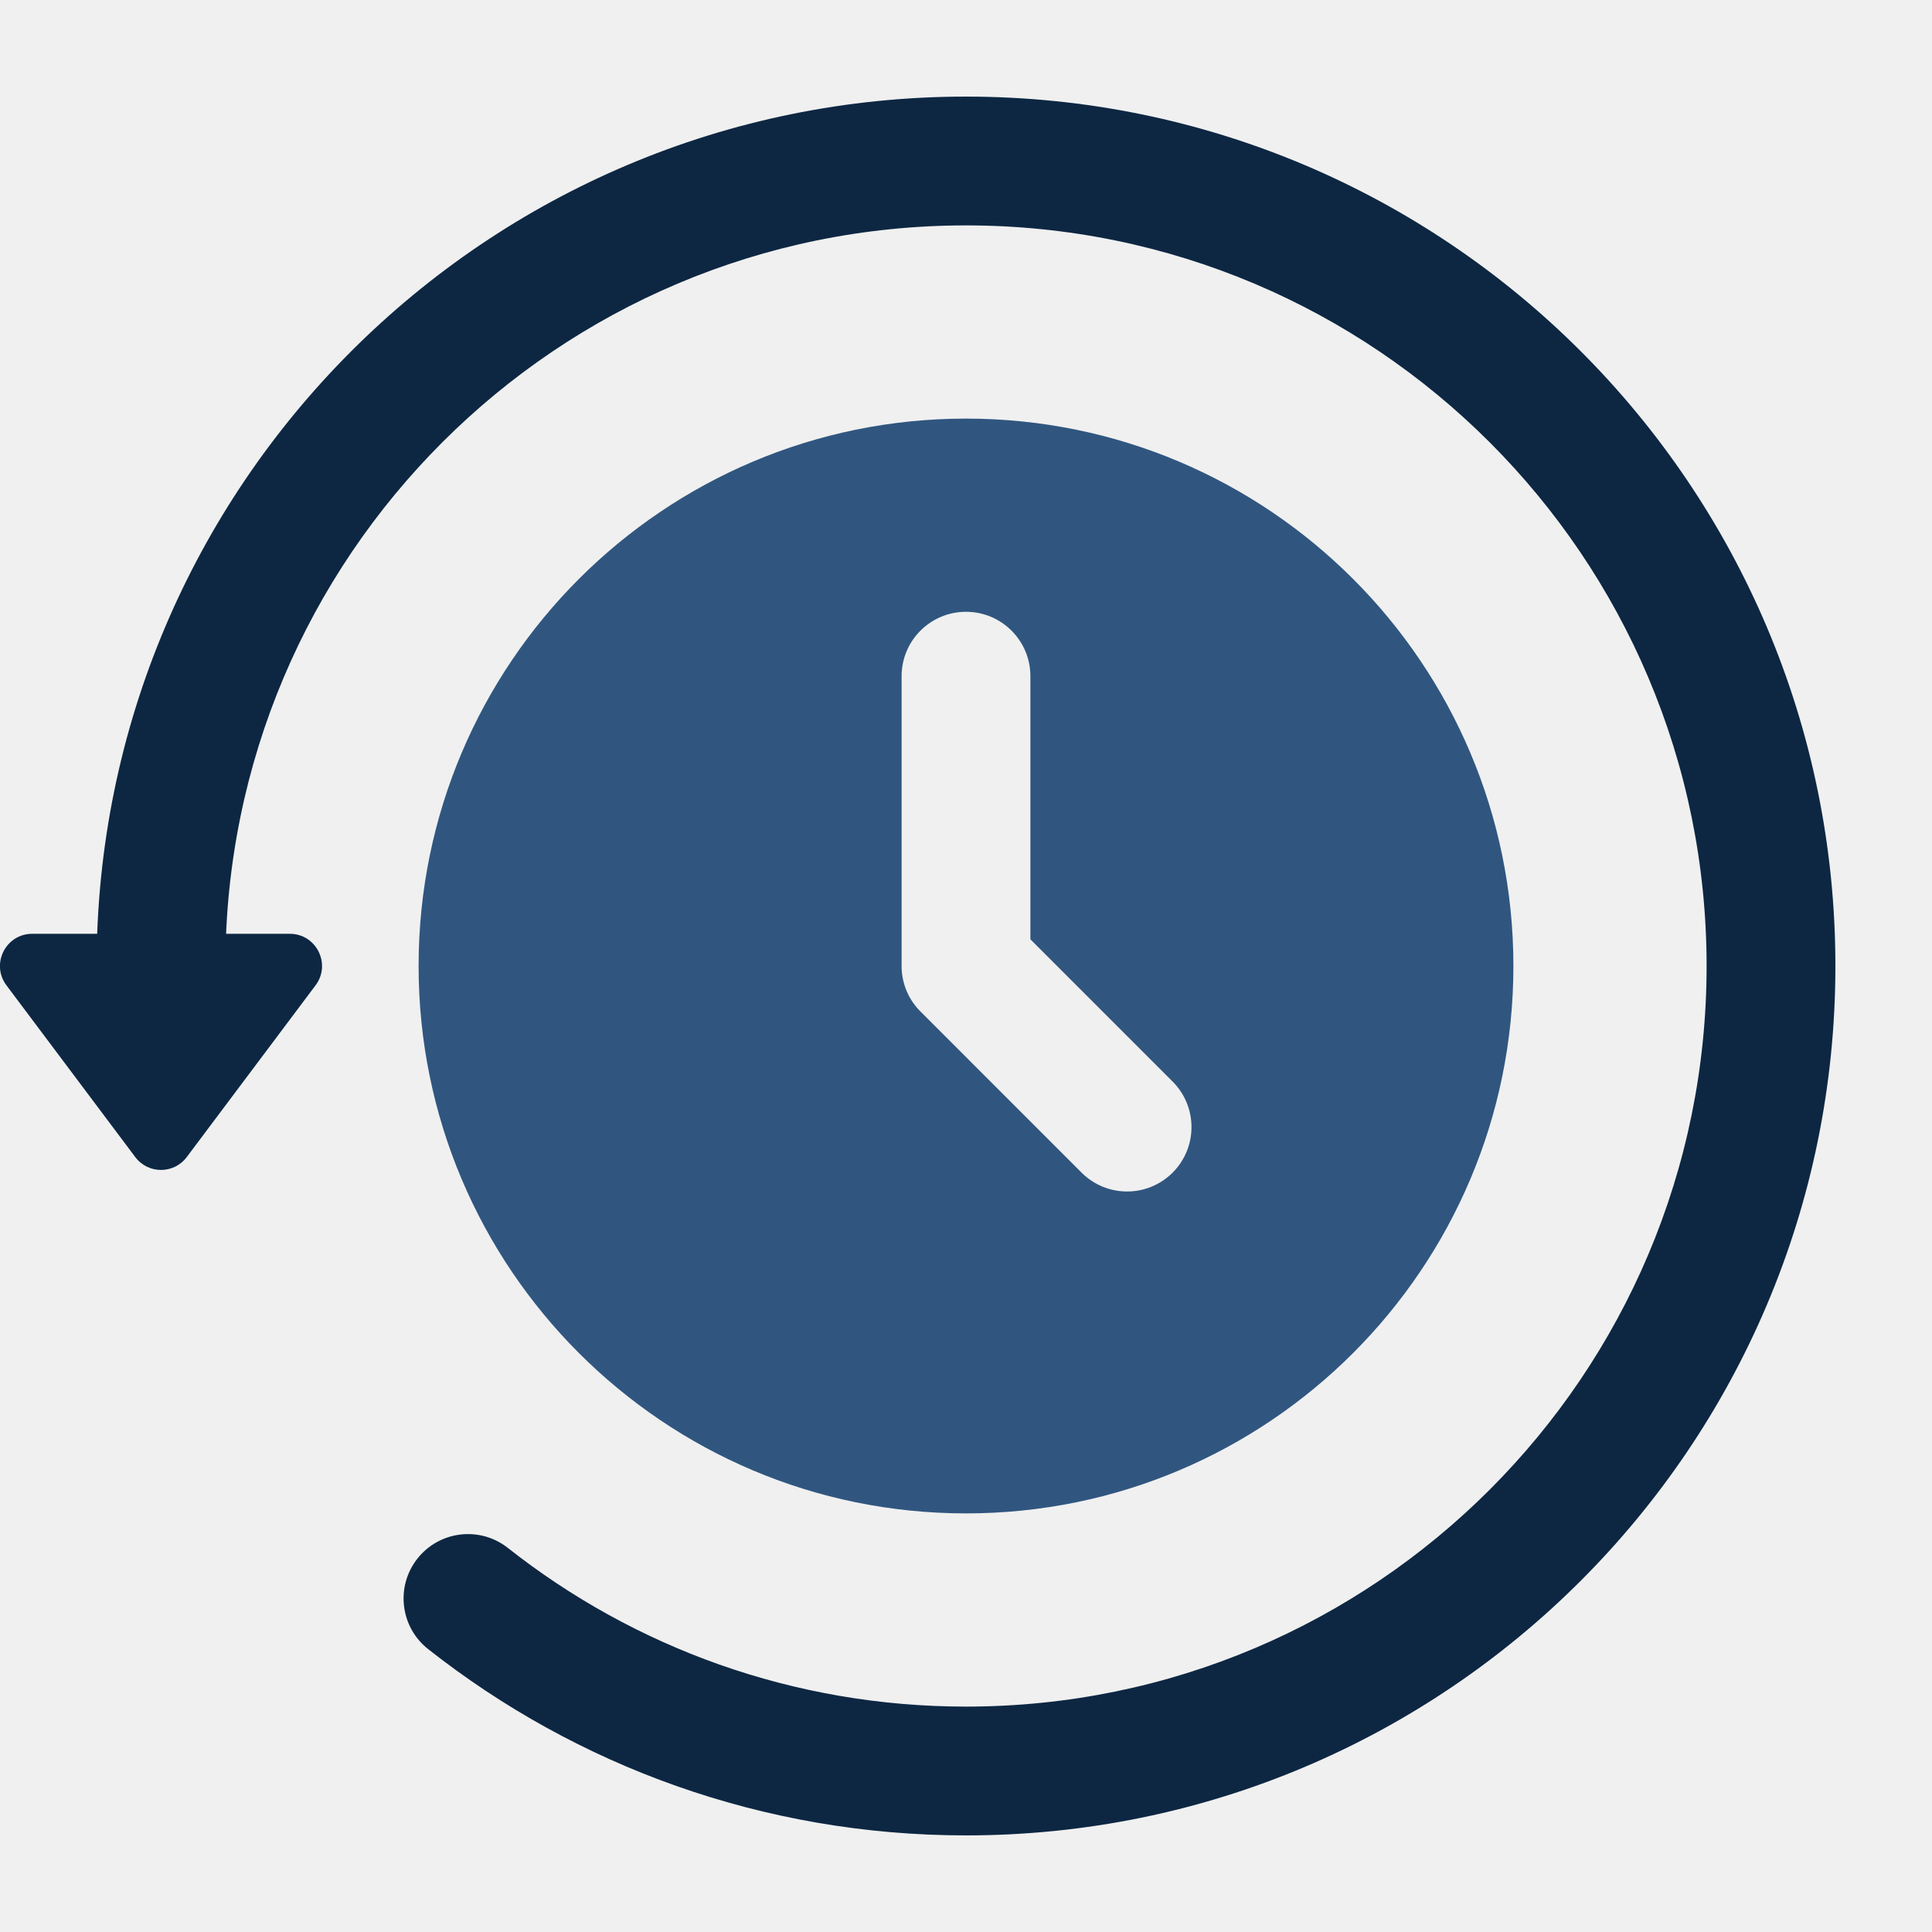
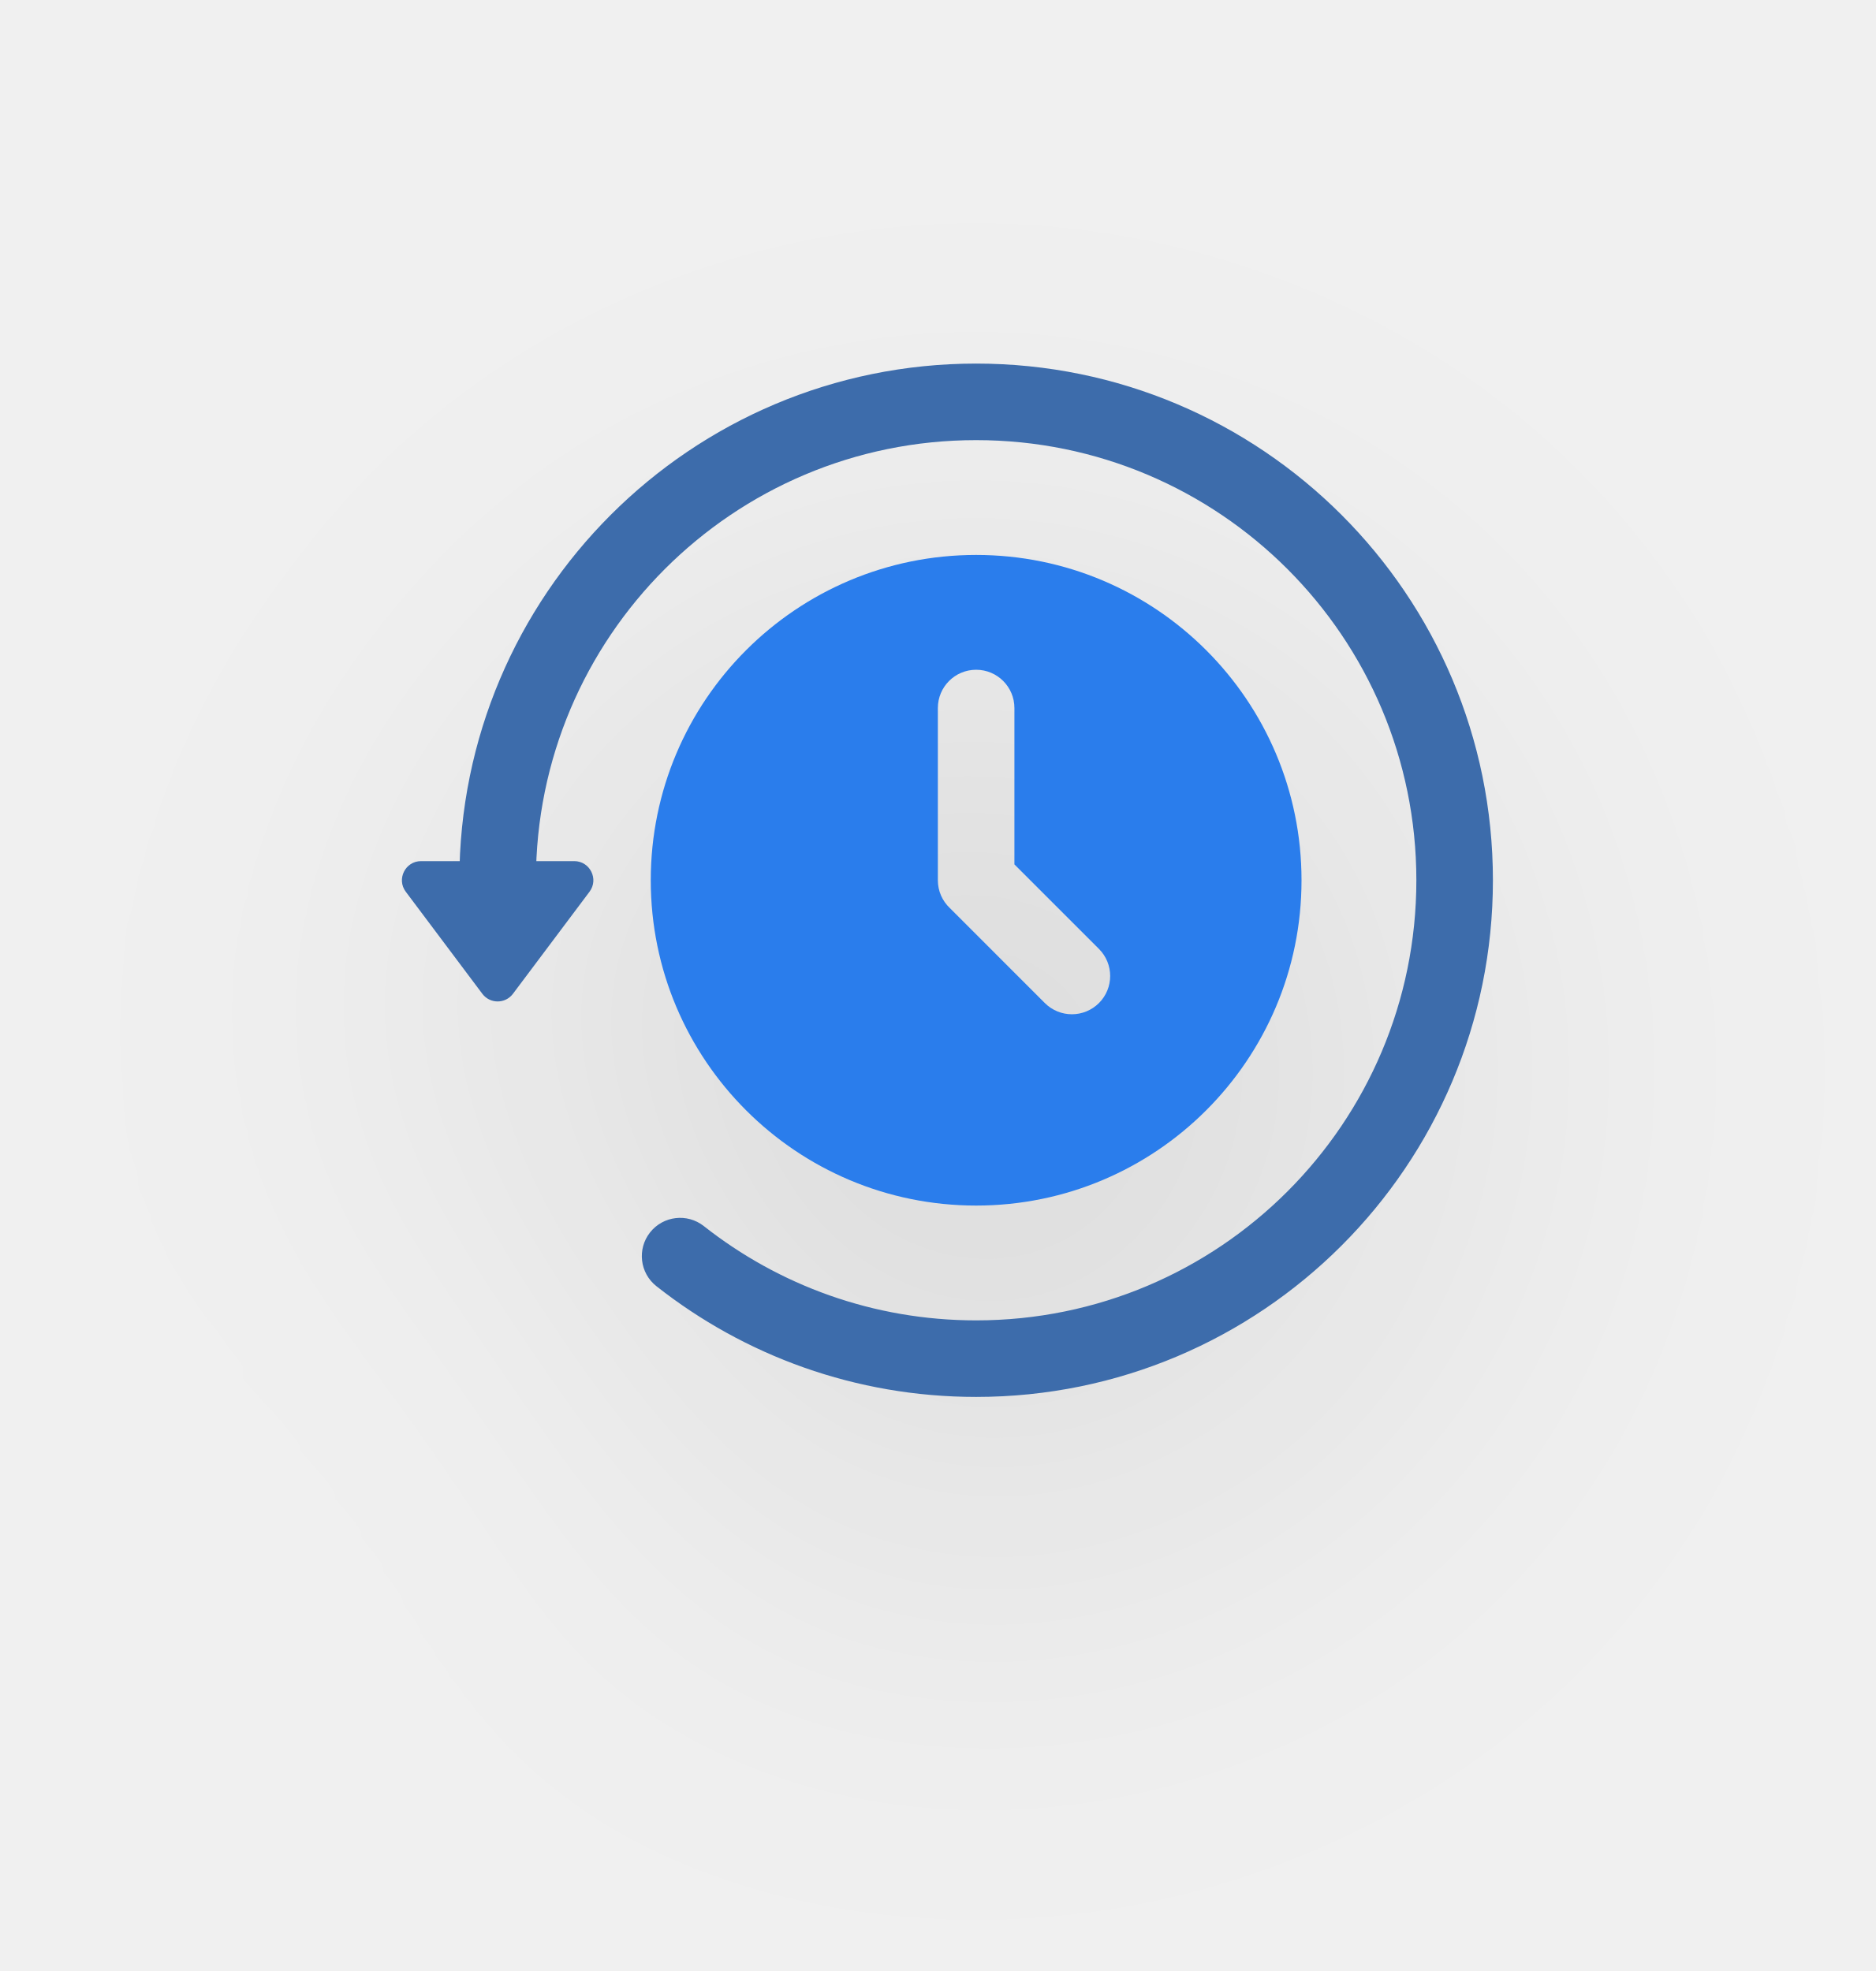
- <svg xmlns="http://www.w3.org/2000/svg" width="60" height="60" viewBox="0 0 60 60" fill="none">
-   <g clip-path="url(#clip0)">
-     <path fill-rule="evenodd" clip-rule="evenodd" d="M47 30C47 39.389 39.389 47 30 47C20.611 47 13 39.389 13 30C13 20.611 20.611 13 30 13C39.389 13 47 20.611 47 30ZM32 21C32 19.895 31.105 19 30 19C28.895 19 28 19.895 28 21V30C28 30.57 28.238 31.084 28.621 31.448L33.589 36.417C34.37 37.198 35.636 37.198 36.417 36.417C37.198 35.636 37.198 34.37 36.417 33.589L32 29.172V21Z" fill="#305680" />
-     <path d="M5.8 35.933C5.4 36.467 4.6 36.467 4.2 35.933L0.2 30.6C-0.294 29.941 0.176 29 1 29L9 29C9.824 29 10.294 29.941 9.8 30.6L5.8 35.933Z" fill="#0D2743" />
-     <path fill-rule="evenodd" clip-rule="evenodd" d="M30 7C17.297 7 7 17.297 7 30C7 31.105 6.105 32 5 32C3.895 32 3 31.105 3 30C3 15.088 15.088 3 30 3C44.912 3 57 15.088 57 30C57 44.912 44.912 57 30 57C23.695 57 17.891 54.837 13.295 51.213C12.428 50.529 12.279 49.272 12.963 48.404C13.647 47.537 14.905 47.388 15.772 48.072C19.687 51.159 24.626 53 30 53C42.703 53 53 42.703 53 30C53 17.297 42.703 7 30 7Z" fill="#0D2743" />
+ <svg xmlns="http://www.w3.org/2000/svg" width="98" height="103" viewBox="0 0 98 103" fill="none">
+   <g filter="url(#filter0_d)">
+     <path fill-rule="evenodd" clip-rule="evenodd" d="M68 46C68 55.389 60.389 63 51 63C41.611 63 34 55.389 34 46C34 36.611 41.611 29 51 29C60.389 29 68 36.611 68 46ZM53 37C53 35.895 52.105 35 51 35C49.895 35 49 35.895 49 37V46C49 46.57 49.238 47.084 49.621 47.448L54.589 52.417C55.37 53.198 56.636 53.198 57.417 52.417C58.198 51.636 58.198 50.37 57.417 49.589L53 45.172V37Z" fill="#2A7DEC" />
+     <path d="M26.8 51.933C26.4 52.467 25.6 52.467 25.2 51.933L21.2 46.6C20.706 45.941 21.176 45 22 45L30 45C30.824 45 31.294 45.941 30.8 46.6L26.8 51.933Z" fill="#3D6CAB" />
+     <path fill-rule="evenodd" clip-rule="evenodd" d="M51 23C38.297 23 28 33.297 28 46C28 47.105 27.105 48 26 48C24.895 48 24 47.105 24 46C24 31.088 36.088 19 51 19C65.912 19 78 31.088 78 46C78 60.912 65.912 73 51 73C44.696 73 38.891 70.837 34.295 67.213C33.428 66.529 33.279 65.272 33.963 64.404C34.647 63.537 35.904 63.388 36.772 64.072C40.687 67.159 45.626 69 51 69C63.703 69 74 58.703 74 46C74 33.297 63.703 23 51 23Z" fill="#3D6CAB" />
  </g>
  <defs>
-     <clipPath id="clip0">
-       <rect width="60" height="60" fill="white" />
-     </clipPath>
+     <filter id="filter0_d" x="0.998" y="6" width="100.002" height="100" filterUnits="userSpaceOnUse" color-interpolation-filters="sRGB">
+       <feFlood flood-opacity="0" result="BackgroundImageFix" />
+       <feColorMatrix in="SourceAlpha" type="matrix" values="0 0 0 0 0 0 0 0 0 0 0 0 0 0 0 0 0 0 127 0" />
+       <feOffset dy="10" />
+       <feGaussianBlur stdDeviation="10" />
+       <feColorMatrix type="matrix" values="0 0 0 0 0 0 0 0 0 0 0 0 0 0 0 0 0 0 0.1 0" />
+       <feBlend mode="normal" in2="BackgroundImageFix" result="effect1_dropShadow" />
+       <feBlend mode="normal" in="SourceGraphic" in2="effect1_dropShadow" result="shape" />
+     </filter>
  </defs>
</svg>
